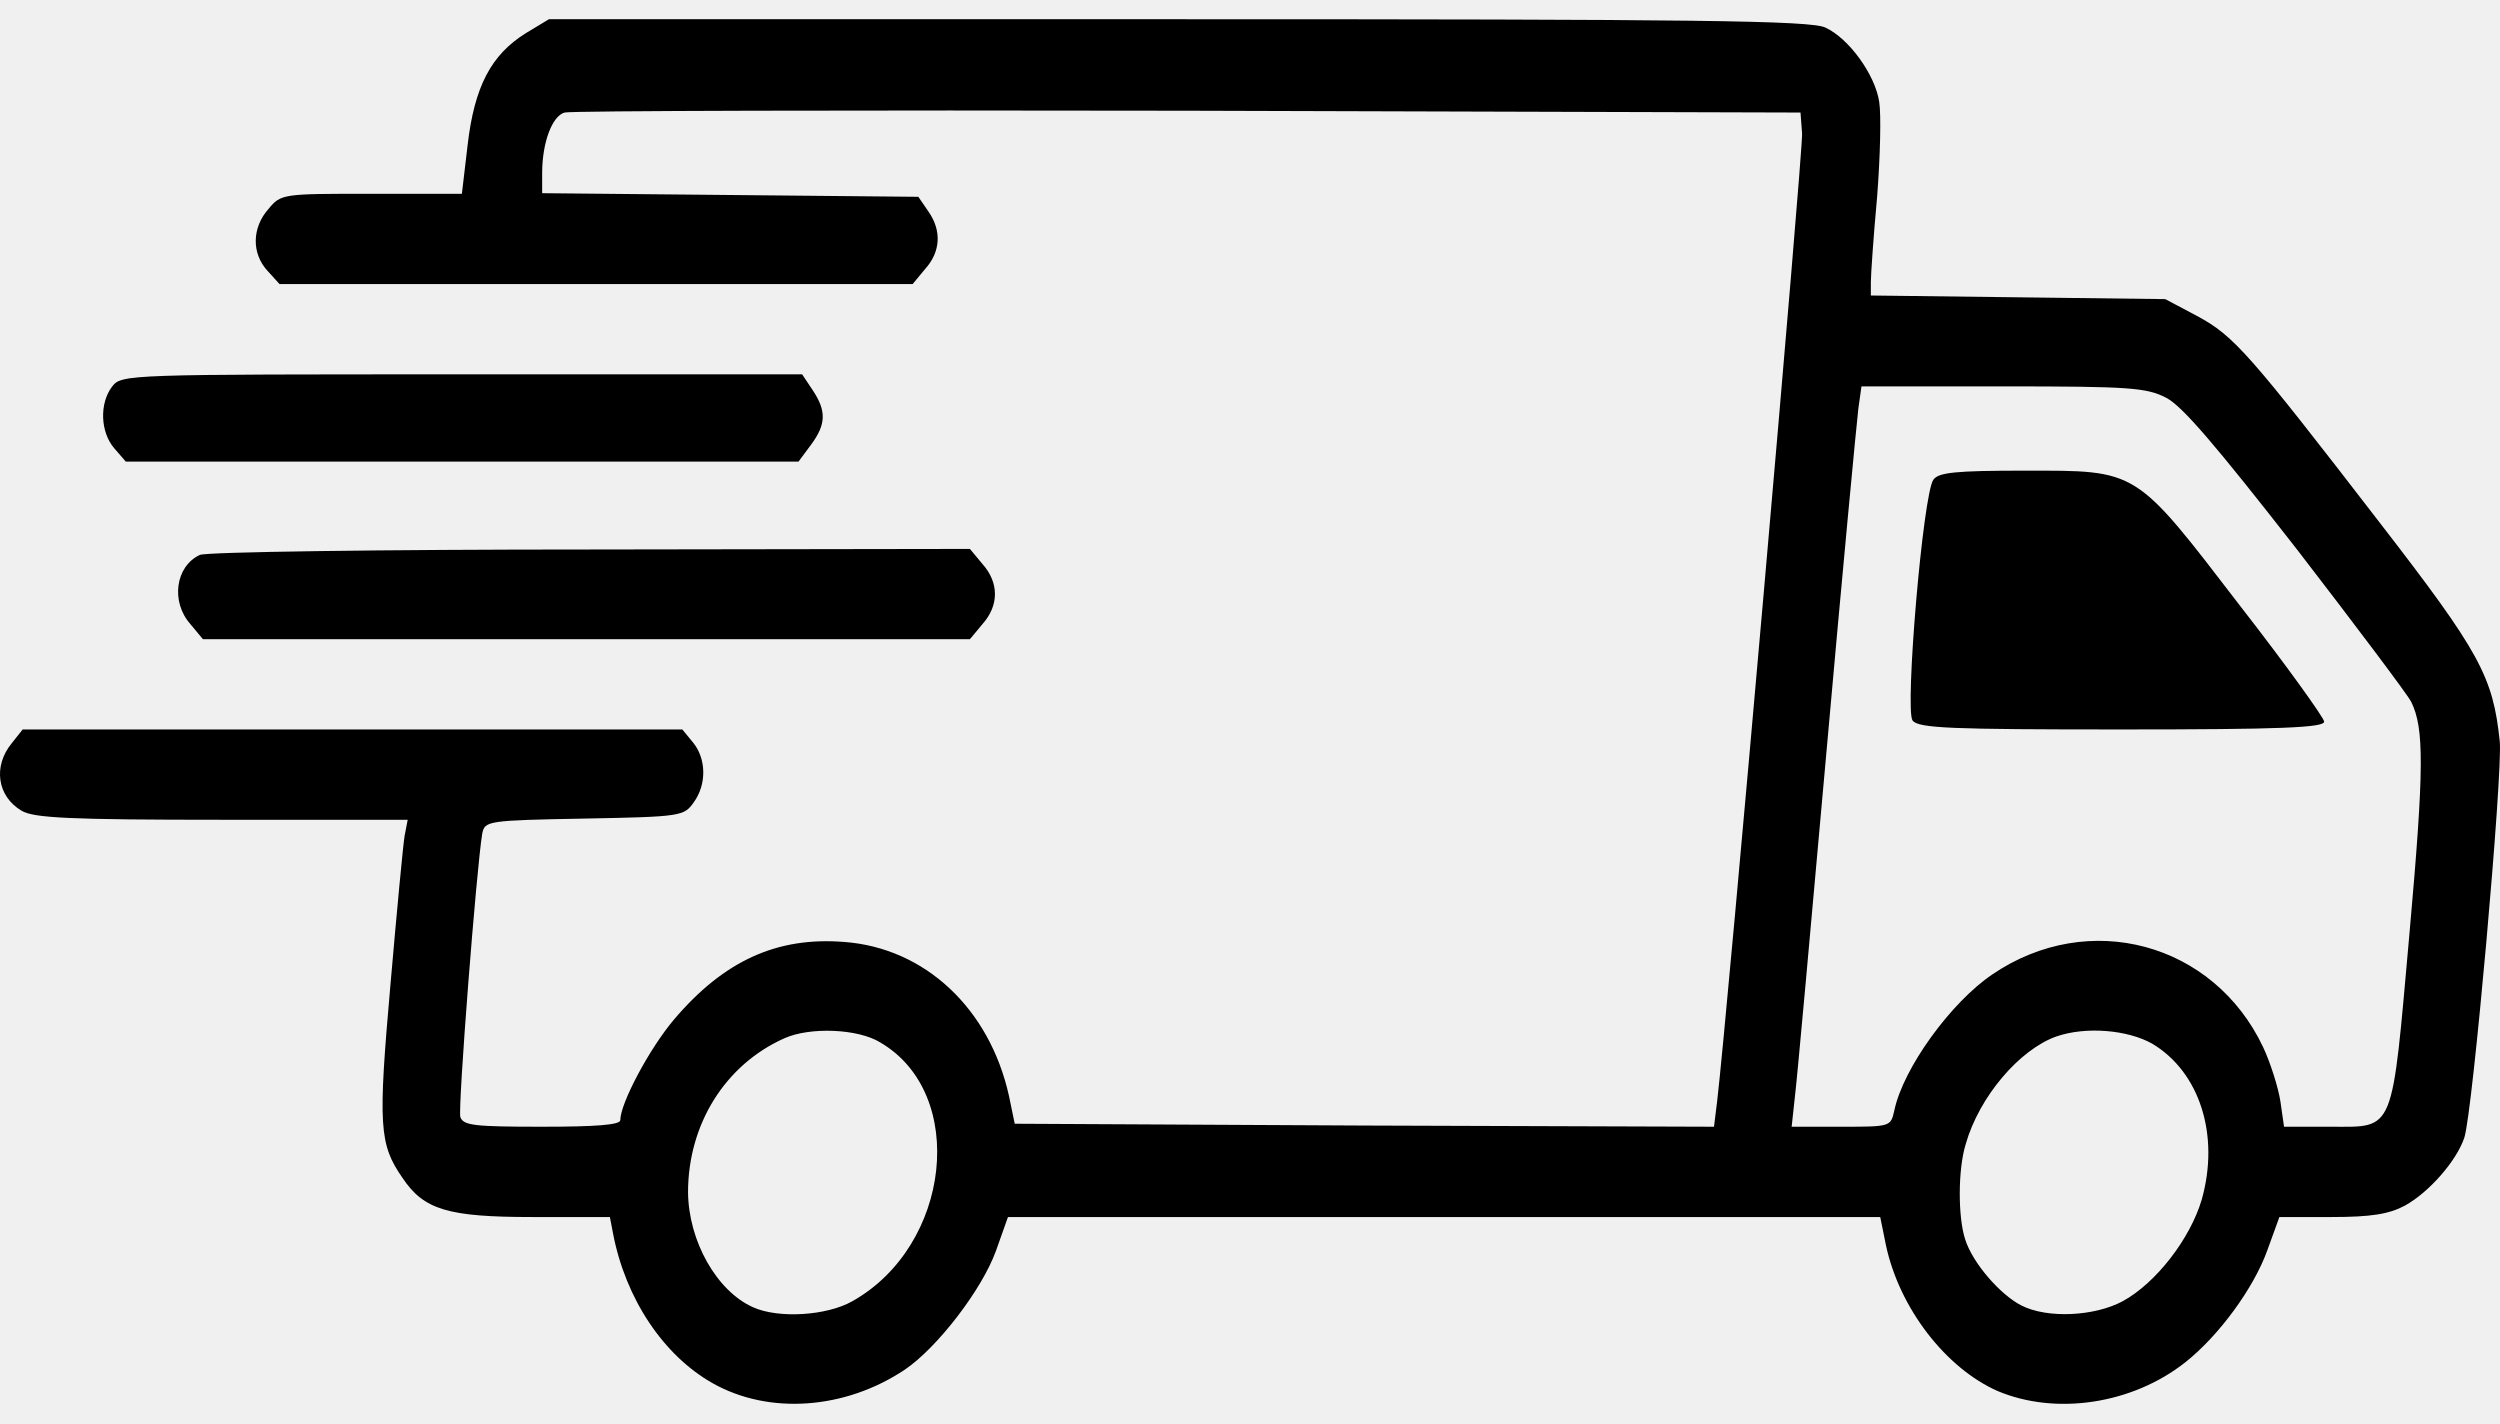
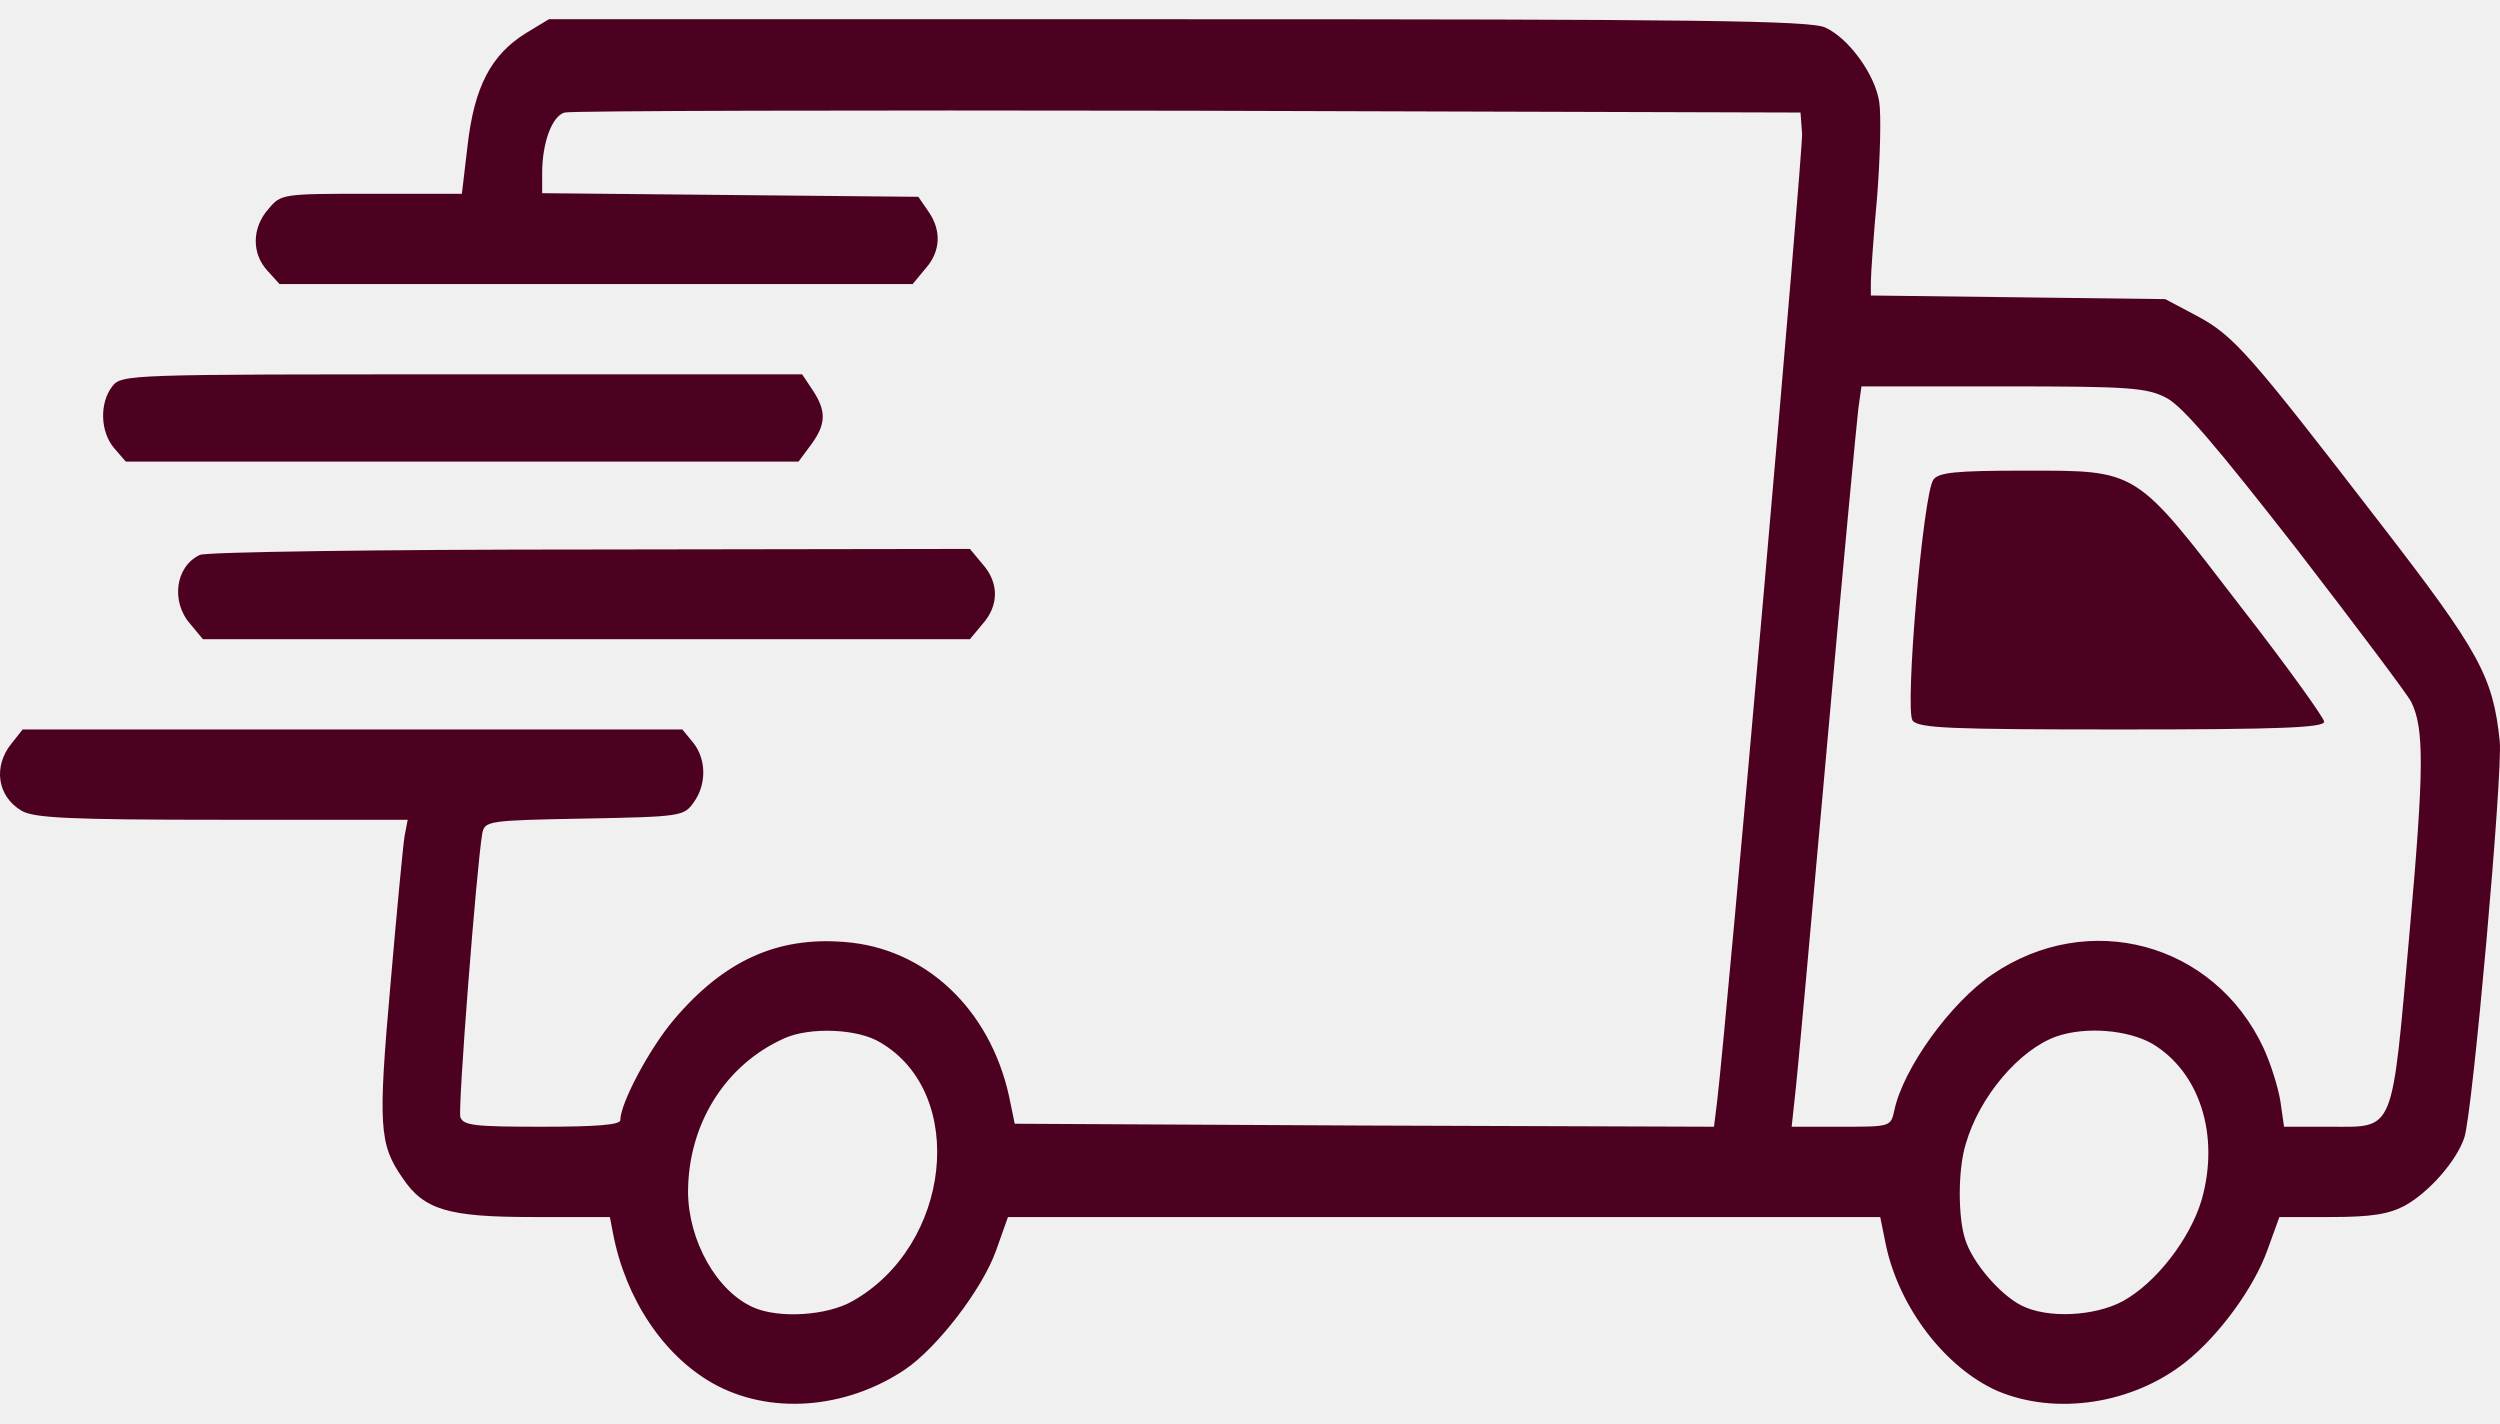
<svg xmlns="http://www.w3.org/2000/svg" width="65" height="37" viewBox="0 0 65 37" fill="none">
-   <path d="M13.676 0.86C12.768 1.423 12.334 2.253 12.158 3.771L12.009 5.038H9.666C7.349 5.038 7.308 5.038 6.983 5.43C6.55 5.915 6.536 6.588 6.956 7.042L7.268 7.386H15.505H23.728L24.053 6.995C24.46 6.541 24.487 5.993 24.134 5.492L23.877 5.117L18.986 5.07L14.096 5.023V4.506C14.096 3.708 14.353 3.02 14.678 2.926C14.841 2.879 22.143 2.863 30.895 2.879L46.813 2.926L46.854 3.473C46.881 3.927 44.916 26.353 44.645 28.638L44.564 29.295L35.474 29.264L26.383 29.217L26.234 28.497C25.733 26.228 24.053 24.647 21.953 24.491C20.206 24.35 18.824 24.976 17.523 26.509C16.886 27.261 16.128 28.685 16.128 29.123C16.128 29.248 15.491 29.295 14.096 29.295C12.334 29.295 12.05 29.264 11.969 29.045C11.901 28.81 12.389 22.566 12.538 21.674C12.605 21.345 12.659 21.329 15.193 21.283C17.726 21.236 17.781 21.22 18.038 20.86C18.377 20.391 18.363 19.733 18.024 19.311L17.74 18.966H9.164H0.589L0.304 19.326C-0.184 19.921 -0.075 20.704 0.561 21.079C0.873 21.267 1.794 21.314 5.764 21.314H10.6L10.519 21.736C10.478 21.987 10.316 23.708 10.153 25.586C9.828 29.264 9.855 29.749 10.465 30.625C11.02 31.455 11.643 31.643 13.852 31.643H15.857L15.938 32.065C16.263 33.771 17.252 35.242 18.526 35.962C19.989 36.791 21.98 36.651 23.538 35.602C24.365 35.039 25.53 33.536 25.896 32.519L26.207 31.643H37.547H48.886L49.035 32.378C49.387 34.021 50.593 35.571 51.934 36.165C53.452 36.807 55.443 36.51 56.825 35.414C57.692 34.726 58.6 33.489 58.952 32.503L59.264 31.643H60.618C61.661 31.643 62.122 31.564 62.529 31.345C63.152 31.001 63.87 30.187 64.073 29.577C64.29 28.92 65.075 20.093 64.994 19.279C64.818 17.589 64.479 16.963 61.892 13.614C58.478 9.185 58.085 8.732 57.123 8.215L56.297 7.777L52.476 7.73L48.642 7.683V7.339C48.642 7.151 48.71 6.149 48.805 5.117C48.886 4.084 48.913 2.973 48.859 2.644C48.751 1.94 48.073 1.001 47.464 0.719C47.098 0.531 44.09 0.5 30.651 0.5H14.272L13.676 0.86ZM56.324 10.344C56.744 10.563 57.597 11.564 59.711 14.272C61.255 16.275 62.596 18.059 62.691 18.247C63.03 18.935 63.03 19.968 62.65 24.225C62.176 29.53 62.285 29.295 60.578 29.295H59.385L59.291 28.638C59.236 28.278 59.033 27.636 58.843 27.229C57.556 24.506 54.305 23.63 51.799 25.336C50.715 26.071 49.482 27.777 49.252 28.873C49.157 29.295 49.157 29.295 47.87 29.295H46.583L46.664 28.544C46.718 28.137 47.084 24.068 47.491 19.514C47.897 14.944 48.276 10.954 48.317 10.625L48.398 10.046H52.07C55.389 10.046 55.809 10.078 56.324 10.344ZM22.888 27.104C25.164 28.434 24.73 32.394 22.157 33.834C21.493 34.209 20.246 34.287 19.582 33.99C18.634 33.568 17.902 32.269 17.889 31.001C17.889 29.233 18.851 27.683 20.395 26.995C21.059 26.697 22.305 26.744 22.888 27.104ZM55.958 27.136C57.191 27.871 57.719 29.514 57.245 31.189C56.947 32.206 56.053 33.364 55.186 33.834C54.454 34.225 53.235 34.287 52.557 33.943C52.002 33.661 51.284 32.832 51.094 32.222C50.905 31.643 50.905 30.406 51.108 29.749C51.46 28.513 52.503 27.292 53.465 26.948C54.237 26.682 55.321 26.776 55.958 27.136Z" fill="#000000" />
-   <path d="M50.268 12.472C49.997 12.847 49.523 18.45 49.726 18.732C49.875 18.935 50.715 18.966 55.158 18.966C59.291 18.966 60.428 18.919 60.428 18.763C60.428 18.669 59.453 17.308 58.247 15.758C55.484 12.159 55.606 12.237 52.625 12.237C50.837 12.237 50.403 12.284 50.268 12.472Z" fill="#000000" />
-   <path d="M2.919 10.046C2.58 10.484 2.607 11.235 2.973 11.658L3.271 12.002H12.009H20.761L21.086 11.564C21.479 11.032 21.493 10.688 21.127 10.14L20.856 9.733H12.009C3.312 9.733 3.163 9.733 2.919 10.046Z" fill="#000000" />
-   <path d="M5.195 14.428C4.558 14.726 4.436 15.649 4.951 16.228L5.276 16.619H15.247H25.218L25.543 16.228C25.977 15.743 25.977 15.148 25.543 14.663L25.218 14.272L15.355 14.287C9.936 14.287 5.357 14.35 5.195 14.428Z" fill="#000000" />
+   <g clip-path="url(#clip0_4813_522)">
+     <path d="M13.676 0.86C12.768 1.423 12.334 2.253 12.158 3.771L12.009 5.038H9.666C7.349 5.038 7.308 5.038 6.983 5.43C6.55 5.915 6.536 6.588 6.956 7.042L7.268 7.386H15.505H23.728L24.053 6.995C24.46 6.541 24.487 5.993 24.134 5.492L23.877 5.117L18.986 5.07L14.096 5.023V4.506C14.096 3.708 14.353 3.02 14.678 2.926C14.841 2.879 22.143 2.863 30.895 2.879L46.813 2.926L46.854 3.473C46.881 3.927 44.916 26.353 44.645 28.638L44.564 29.295L35.474 29.264L26.383 29.217L26.234 28.497C25.733 26.228 24.053 24.647 21.953 24.491C20.206 24.35 18.824 24.976 17.523 26.509C16.886 27.261 16.128 28.685 16.128 29.123C16.128 29.248 15.491 29.295 14.096 29.295C12.334 29.295 12.05 29.264 11.969 29.045C11.901 28.81 12.389 22.566 12.538 21.674C12.605 21.345 12.659 21.329 15.193 21.283C17.726 21.236 17.781 21.22 18.038 20.86C18.377 20.391 18.363 19.733 18.024 19.311L17.74 18.966H9.164H0.589L0.304 19.326C-0.184 19.921 -0.075 20.704 0.561 21.079C0.873 21.267 1.794 21.314 5.764 21.314H10.6L10.519 21.736C10.478 21.987 10.316 23.708 10.153 25.586C9.828 29.264 9.855 29.749 10.465 30.625C11.02 31.455 11.643 31.643 13.852 31.643H15.857L15.938 32.065C16.263 33.771 17.252 35.242 18.526 35.962C19.989 36.791 21.98 36.651 23.538 35.602C24.365 35.039 25.53 33.536 25.896 32.519L26.207 31.643H37.547H48.886L49.035 32.378C49.387 34.021 50.593 35.571 51.934 36.165C53.452 36.807 55.443 36.51 56.825 35.414C57.692 34.726 58.6 33.489 58.952 32.503L59.264 31.643H60.618C61.661 31.643 62.122 31.564 62.529 31.345C63.152 31.001 63.87 30.187 64.073 29.577C64.29 28.92 65.075 20.093 64.994 19.279C64.818 17.589 64.479 16.963 61.892 13.614C58.478 9.185 58.085 8.732 57.123 8.215L56.297 7.777L52.476 7.73L48.642 7.683V7.339C48.642 7.151 48.71 6.149 48.805 5.117C48.886 4.084 48.913 2.973 48.859 2.644C48.751 1.94 48.073 1.001 47.464 0.719C47.098 0.531 44.09 0.5 30.651 0.5H14.272L13.676 0.86ZM56.324 10.344C56.744 10.563 57.597 11.564 59.711 14.272C61.255 16.275 62.596 18.059 62.691 18.247C63.03 18.935 63.03 19.968 62.65 24.225C62.176 29.53 62.285 29.295 60.578 29.295H59.385L59.291 28.638C59.236 28.278 59.033 27.636 58.843 27.229C57.556 24.506 54.305 23.63 51.799 25.336C50.715 26.071 49.482 27.777 49.252 28.873C49.157 29.295 49.157 29.295 47.87 29.295H46.583L46.664 28.544C46.718 28.137 47.084 24.068 47.491 19.514C47.897 14.944 48.276 10.954 48.317 10.625L48.398 10.046H52.07C55.389 10.046 55.809 10.078 56.324 10.344ZM22.888 27.104C25.164 28.434 24.73 32.394 22.157 33.834C21.493 34.209 20.246 34.287 19.582 33.99C18.634 33.568 17.902 32.269 17.889 31.001C17.889 29.233 18.851 27.683 20.395 26.995C21.059 26.697 22.305 26.744 22.888 27.104ZM55.958 27.136C57.191 27.871 57.719 29.514 57.245 31.189C56.947 32.206 56.053 33.364 55.186 33.834C54.454 34.225 53.235 34.287 52.557 33.943C52.002 33.661 51.284 32.832 51.094 32.222C50.905 31.643 50.905 30.406 51.108 29.749C51.46 28.513 52.503 27.292 53.465 26.948C54.237 26.682 55.321 26.776 55.958 27.136Z" fill="#4D0120" />
+     <path d="M50.268 12.472C49.997 12.847 49.523 18.45 49.726 18.732C49.875 18.935 50.715 18.966 55.158 18.966C59.291 18.966 60.428 18.919 60.428 18.763C60.428 18.669 59.453 17.308 58.247 15.758C55.484 12.159 55.606 12.237 52.625 12.237C50.837 12.237 50.403 12.284 50.268 12.472Z" fill="#4D0120" />
+     <path d="M2.919 10.046C2.58 10.484 2.607 11.235 2.973 11.658L3.271 12.002H12.009H20.761L21.086 11.564C21.479 11.032 21.492 10.688 21.127 10.14L20.856 9.733H12.009C3.312 9.733 3.163 9.733 2.919 10.046Z" fill="#4D0120" />
+     <path d="M5.195 14.428C4.558 14.726 4.436 15.649 4.951 16.228L5.276 16.619H15.247H25.218L25.543 16.228C25.977 15.743 25.977 15.148 25.543 14.663L25.218 14.272L15.355 14.287C9.936 14.287 5.357 14.35 5.195 14.428Z" fill="#4D0120" />
+   </g>
+   <defs>
+     <clipPath id="clip0_4813_522">
+       <rect width="65" height="37" fill="white" />
+     </clipPath>
+   </defs>
</svg>
